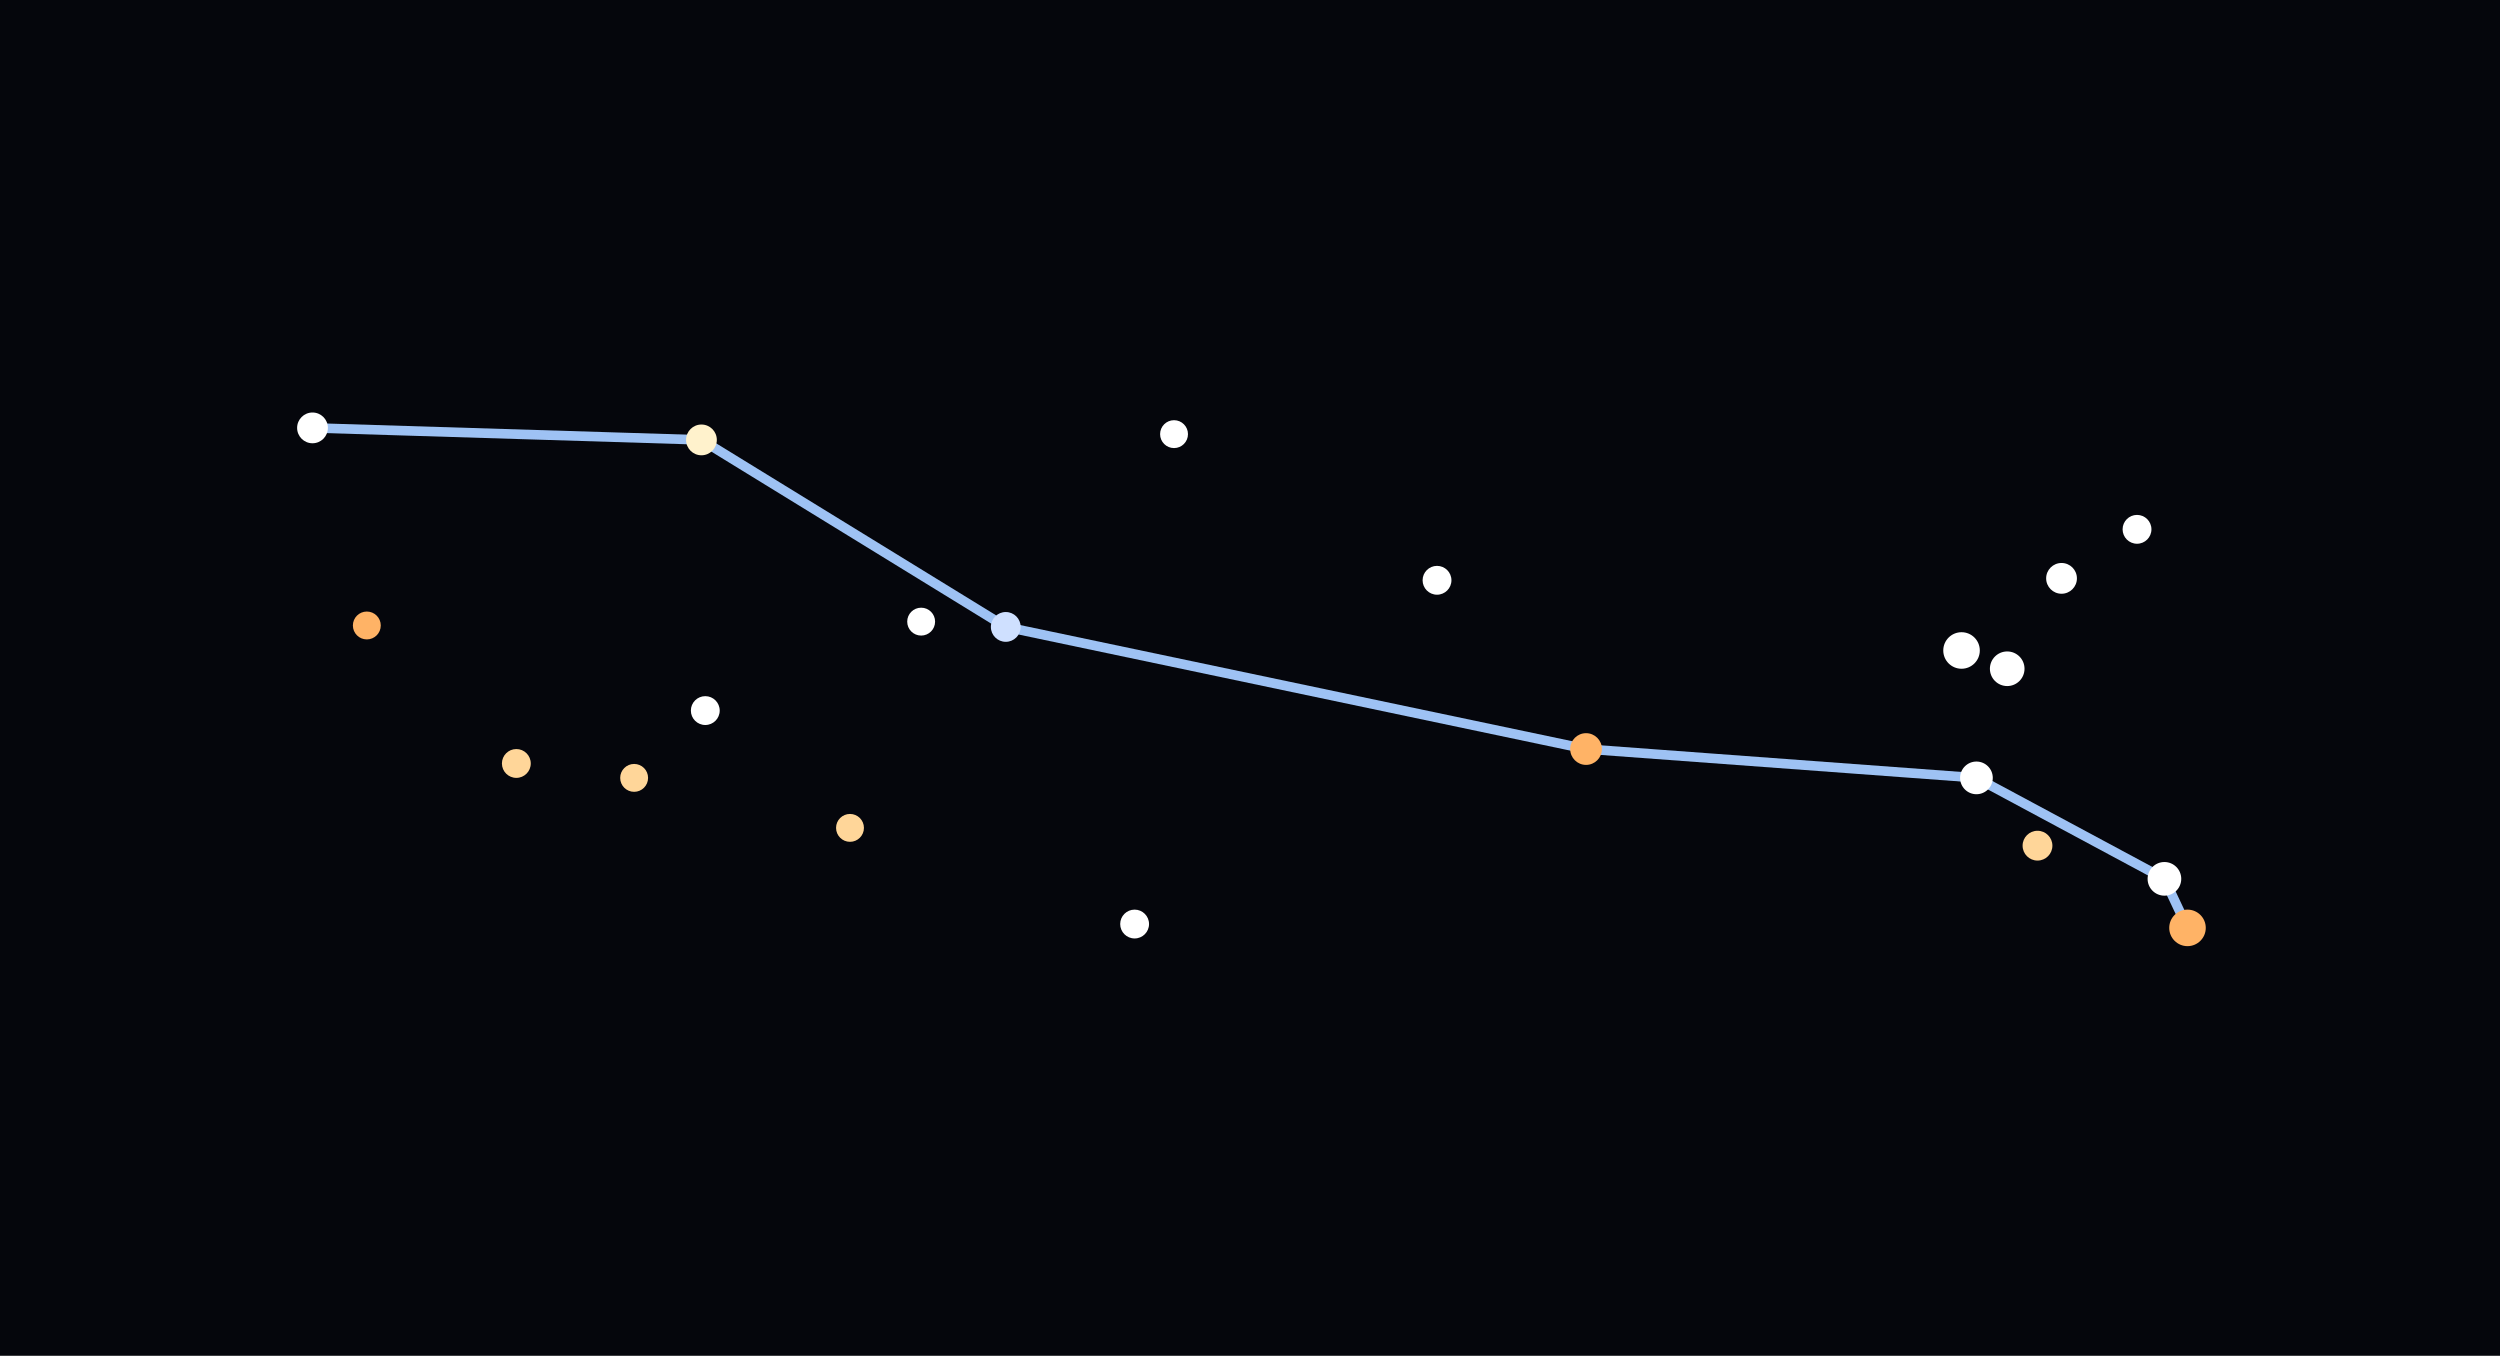
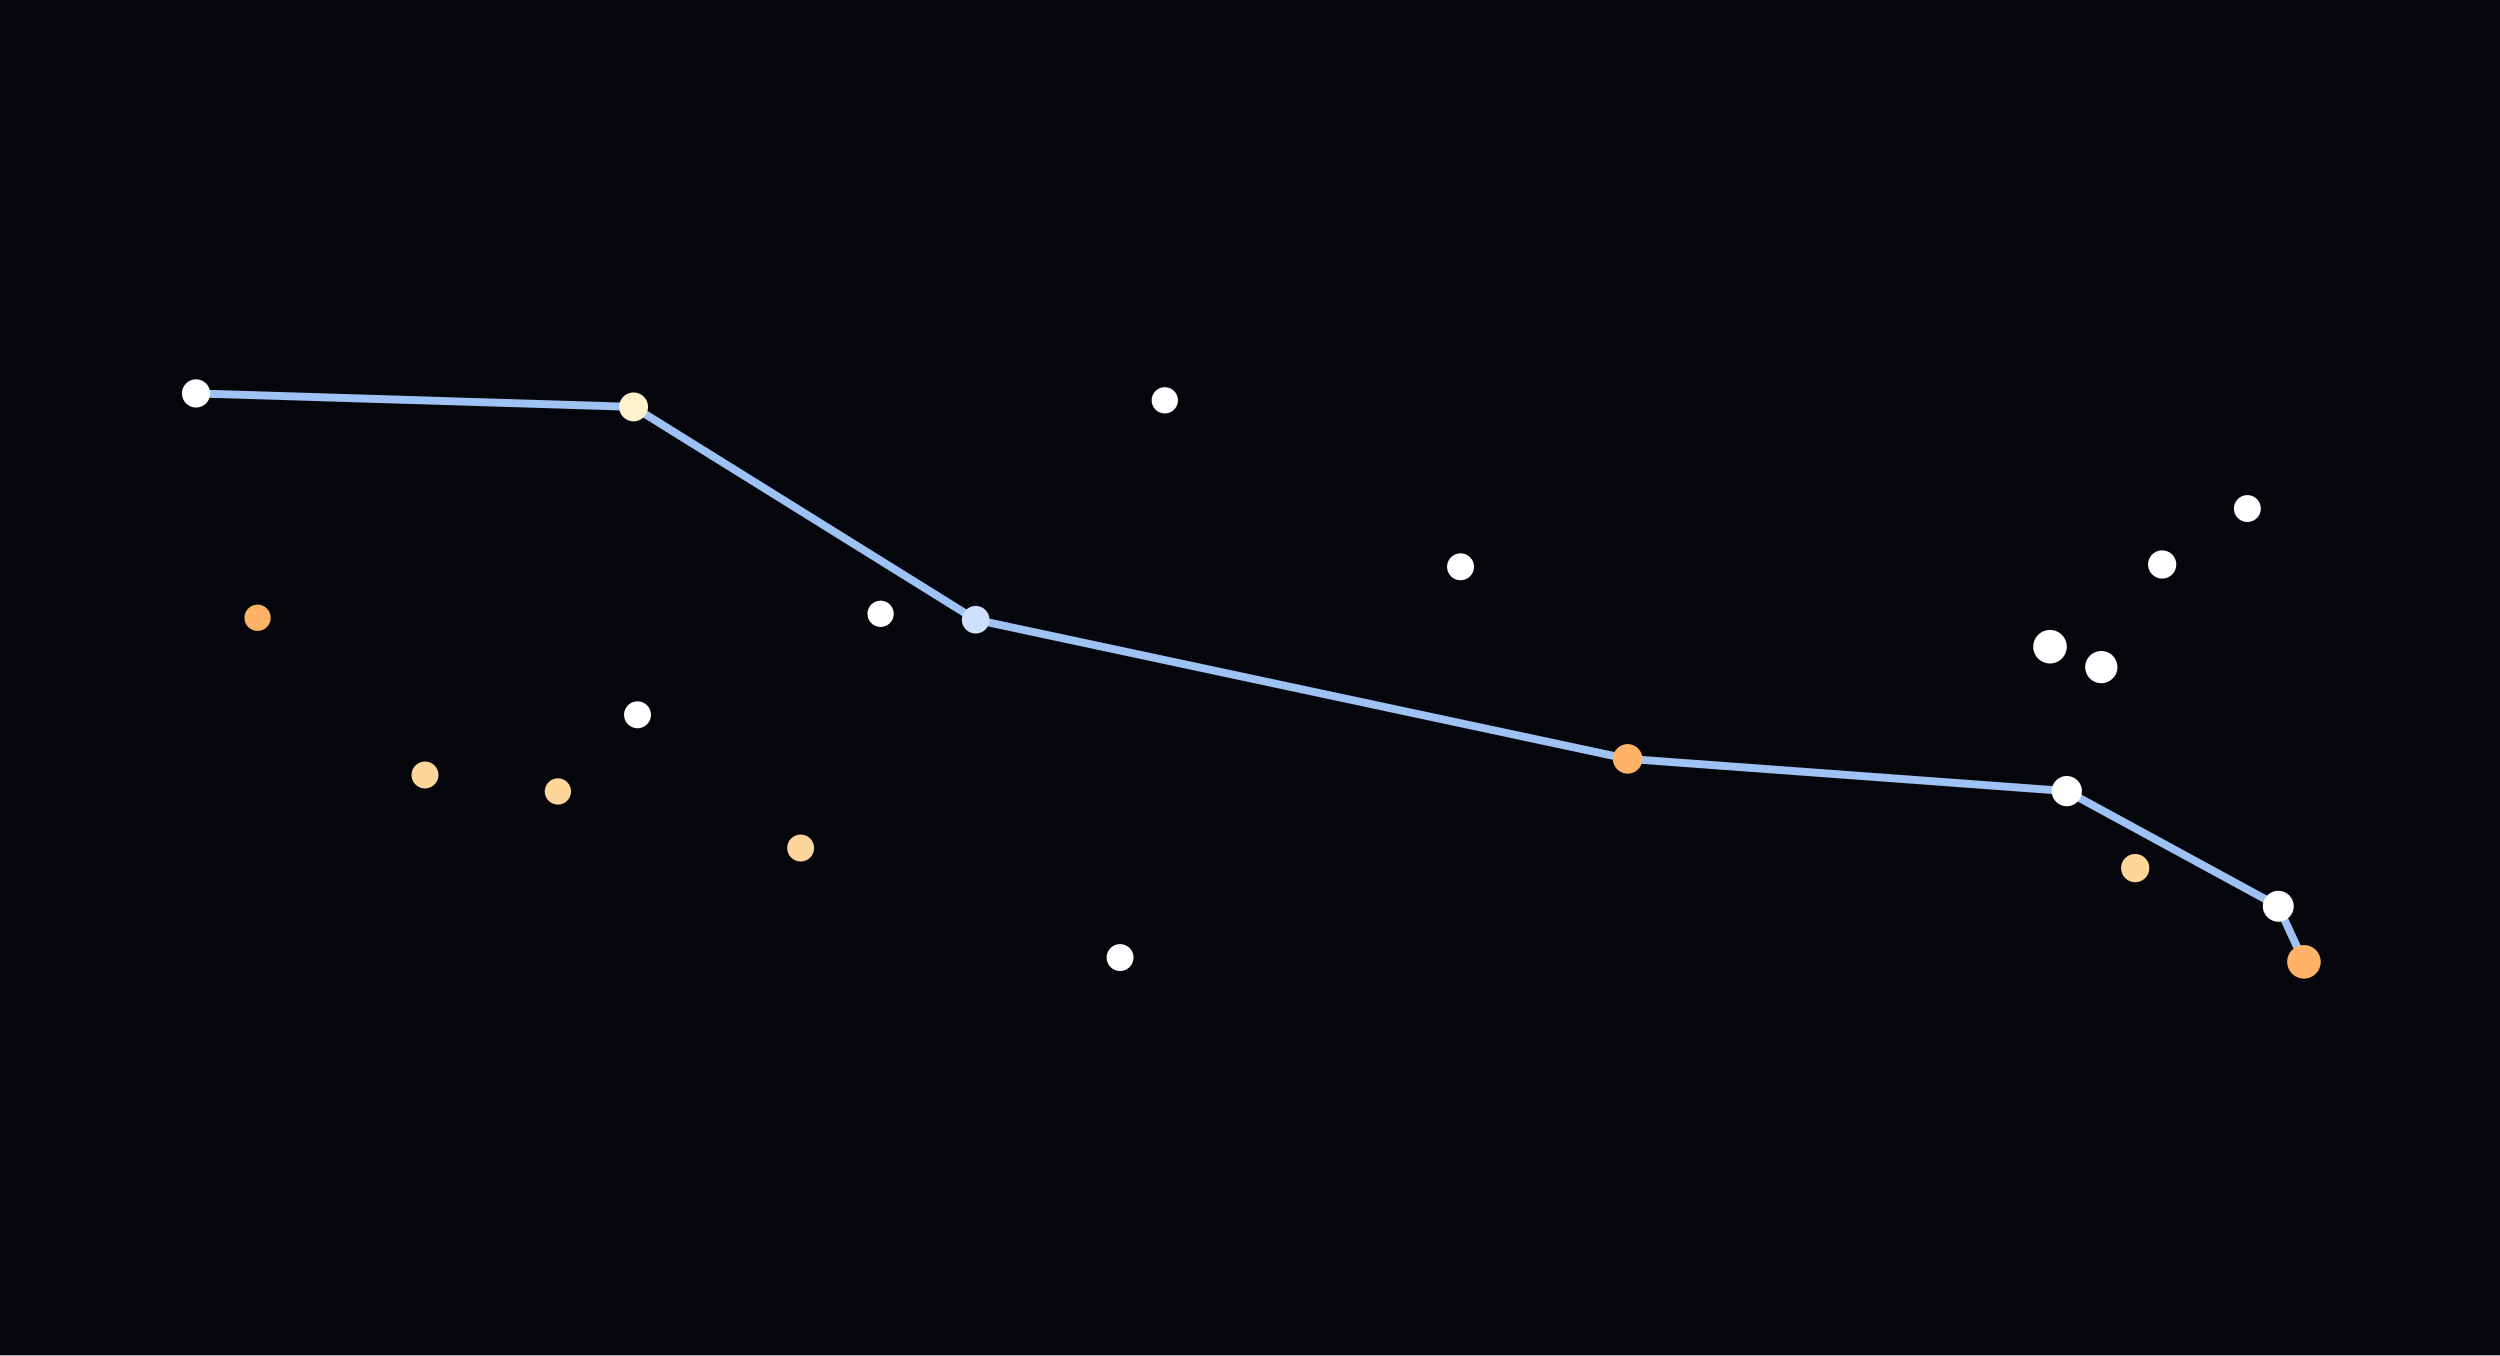
- <svg xmlns="http://www.w3.org/2000/svg" viewBox="0 0 520 282" font-family="Audiowide, Segoe UI, sans-serif">
-   <rect width="520" height="282" fill="#05060c" />
-   <polyline points="65.0,89.0 145.9,91.5 209.2,130.4 329.9,155.8 411.1,161.8 450.2,182.8 455.0,193.0" fill="none" stroke="#a6ccff" stroke-width="2.0" stroke-opacity="0.95" stroke-linejoin="round" />
-   <circle class="star" cx="65.0" cy="89.0" r="3.2" fill="#ffffff" data-name="HIP 30060" data-meta="mag 4.44" />
-   <circle class="star" cx="145.9" cy="91.5" r="3.2" fill="#fff2cc" data-name="HIP 33449" data-meta="mag 4.35" />
-   <circle class="star" cx="209.2" cy="130.4" r="3.1" fill="#cfe0ff" data-name="HIP 36145" data-meta="mag 4.61" />
-   <circle class="star" cx="329.9" cy="155.8" r="3.3" fill="#ffb366" data-name="HIP 41075" data-meta="mag 4.25" />
-   <circle class="star" cx="411.1" cy="161.8" r="3.4" fill="#ffffff" data-name="HIP 44248" data-meta="mag 3.96" />
-   <circle class="star" cx="450.2" cy="182.8" r="3.5" fill="#ffffff" data-name="HIP 45688" data-meta="mag 3.82" />
-   <circle class="star" cx="455.0" cy="193.0" r="3.8" fill="#ffb366" data-name="HIP 45860" data-meta="mag 3.14" />
-   <circle class="star" cx="408.0" cy="135.3" r="3.8" fill="#ffffff" data-name="HIP 44127" data-meta="mag 3.12" />
-   <circle class="star" cx="417.5" cy="139.1" r="3.6" fill="#ffffff" data-name="HIP 44471" data-meta="mag 3.57" />
-   <circle class="star" cx="428.8" cy="120.3" r="3.2" fill="#ffffff" data-name="HIP 44901" data-meta="mag 4.46" />
-   <circle class="star" cx="423.8" cy="175.9" r="3.1" fill="#ffd699" data-name="HIP 44700" data-meta="mag 4.56" />
-   <circle class="star" cx="298.9" cy="120.7" r="3.0" fill="#ffffff" data-name="HIP 39847" data-meta="mag 4.78" />
-   <circle class="star" cx="107.4" cy="158.8" r="3.0" fill="#ffd699" data-name="HIP 31832" data-meta="mag 4.8" />
-   <circle class="star" cx="444.5" cy="110.1" r="3.0" fill="#ffffff" data-name="HIP 45493" data-meta="mag 4.8" />
-   <circle class="star" cx="236.0" cy="192.2" r="3.0" fill="#ffffff" data-name="HIP 37265" data-meta="mag 4.89" />
-   <circle class="star" cx="146.7" cy="147.8" r="3.0" fill="#ffffff" data-name="HIP 33485" data-meta="mag 4.9" />
-   <circle class="star" cx="176.8" cy="172.2" r="2.9" fill="#ffd699" data-name="HIP 34752" data-meta="mag 4.91" />
-   <circle class="star" cx="76.3" cy="130.1" r="2.9" fill="#ffb366" data-name="HIP 30520" data-meta="mag 4.92" />
-   <circle class="star" cx="244.2" cy="90.3" r="2.9" fill="#ffffff" data-name="HIP 37609" data-meta="mag 4.93" />
-   <circle class="star" cx="131.9" cy="161.8" r="2.9" fill="#ffd699" data-name="HIP 32844" data-meta="mag 4.99" />
-   <circle class="star" cx="191.6" cy="129.3" r="2.9" fill="#ffffff" data-name="HIP 35384" data-meta="mag 5.0" />
+ <svg xmlns="http://www.w3.org/2000/svg" viewBox="0 0 760 412" font-family="Audiowide, Segoe UI, sans-serif">
+   <rect width="760" height="412" fill="#05060c" />
+   <polyline class="fig-line" points="59.6,119.6 192.6,123.7 296.6,188.4 494.8,230.7 628.3,240.5 692.6,275.5 700.4,292.4" fill="none" stroke="#a6ccff" stroke-width="2.4" stroke-opacity="0.95" stroke-linejoin="round" data-seq="30060,33449,36145,41075,44248,45688,45860" />
+   <circle class="star" cx="59.6" cy="119.6" r="4.3" fill="#ffffff" data-name="HIP 30060" data-meta="mag 4.44" data-vid="30060" />
+   <circle class="star" cx="192.6" cy="123.7" r="4.4" fill="#fff2cc" data-name="HIP 33449" data-meta="mag 4.35" data-vid="33449" />
+   <circle class="star" cx="296.6" cy="188.4" r="4.2" fill="#cfe0ff" data-name="HIP 36145" data-meta="mag 4.61" data-vid="36145" />
+   <circle class="star" cx="494.8" cy="230.7" r="4.5" fill="#ffb366" data-name="HIP 41075" data-meta="mag 4.25" data-vid="41075" />
+   <circle class="star" cx="628.3" cy="240.5" r="4.6" fill="#ffffff" data-name="HIP 44248" data-meta="mag 3.96" data-vid="44248" />
+   <circle class="star" cx="692.6" cy="275.5" r="4.7" fill="#ffffff" data-name="HIP 45688" data-meta="mag 3.82" data-vid="45688" />
+   <circle class="star" cx="700.4" cy="292.4" r="5.1" fill="#ffb366" data-name="HIP 45860" data-meta="mag 3.14" data-vid="45860" />
+   <circle class="star" cx="623.2" cy="196.6" r="5.1" fill="#ffffff" data-name="HIP 44127" data-meta="mag 3.12" data-vid="44127" />
+   <circle class="star" cx="638.8" cy="202.8" r="4.9" fill="#ffffff" data-name="HIP 44471" data-meta="mag 3.57" data-vid="44471" />
+   <circle class="star" cx="657.3" cy="171.6" r="4.3" fill="#ffffff" data-name="HIP 44901" data-meta="mag 4.46" data-vid="44901" />
+   <circle class="star" cx="649.1" cy="263.9" r="4.3" fill="#ffd699" data-name="HIP 44700" data-meta="mag 4.56" data-vid="44700" />
+   <circle class="star" cx="444.0" cy="172.3" r="4.1" fill="#ffffff" data-name="HIP 39847" data-meta="mag 4.78" data-vid="39847" />
+   <circle class="star" cx="129.2" cy="235.6" r="4.1" fill="#ffd699" data-name="HIP 31832" data-meta="mag 4.8" data-vid="31832" />
+   <circle class="star" cx="683.2" cy="154.6" r="4.1" fill="#ffffff" data-name="HIP 45493" data-meta="mag 4.8" data-vid="45493" />
+   <circle class="star" cx="340.5" cy="291.1" r="4.1" fill="#ffffff" data-name="HIP 37265" data-meta="mag 4.89" data-vid="37265" />
+   <circle class="star" cx="193.8" cy="217.3" r="4.1" fill="#ffffff" data-name="HIP 33485" data-meta="mag 4.9" data-vid="33485" />
+   <circle class="star" cx="243.4" cy="257.8" r="4.1" fill="#ffd699" data-name="HIP 34752" data-meta="mag 4.91" data-vid="34752" />
+   <circle class="star" cx="78.3" cy="187.8" r="4.0" fill="#ffb366" data-name="HIP 30520" data-meta="mag 4.92" data-vid="30520" />
+   <circle class="star" cx="354.1" cy="121.7" r="4.0" fill="#ffffff" data-name="HIP 37609" data-meta="mag 4.93" data-vid="37609" />
+   <circle class="star" cx="169.6" cy="240.6" r="4.0" fill="#ffd699" data-name="HIP 32844" data-meta="mag 4.99" data-vid="32844" />
+   <circle class="star" cx="267.7" cy="186.6" r="4.0" fill="#ffffff" data-name="HIP 35384" data-meta="mag 5.0" data-vid="35384" />
</svg>
